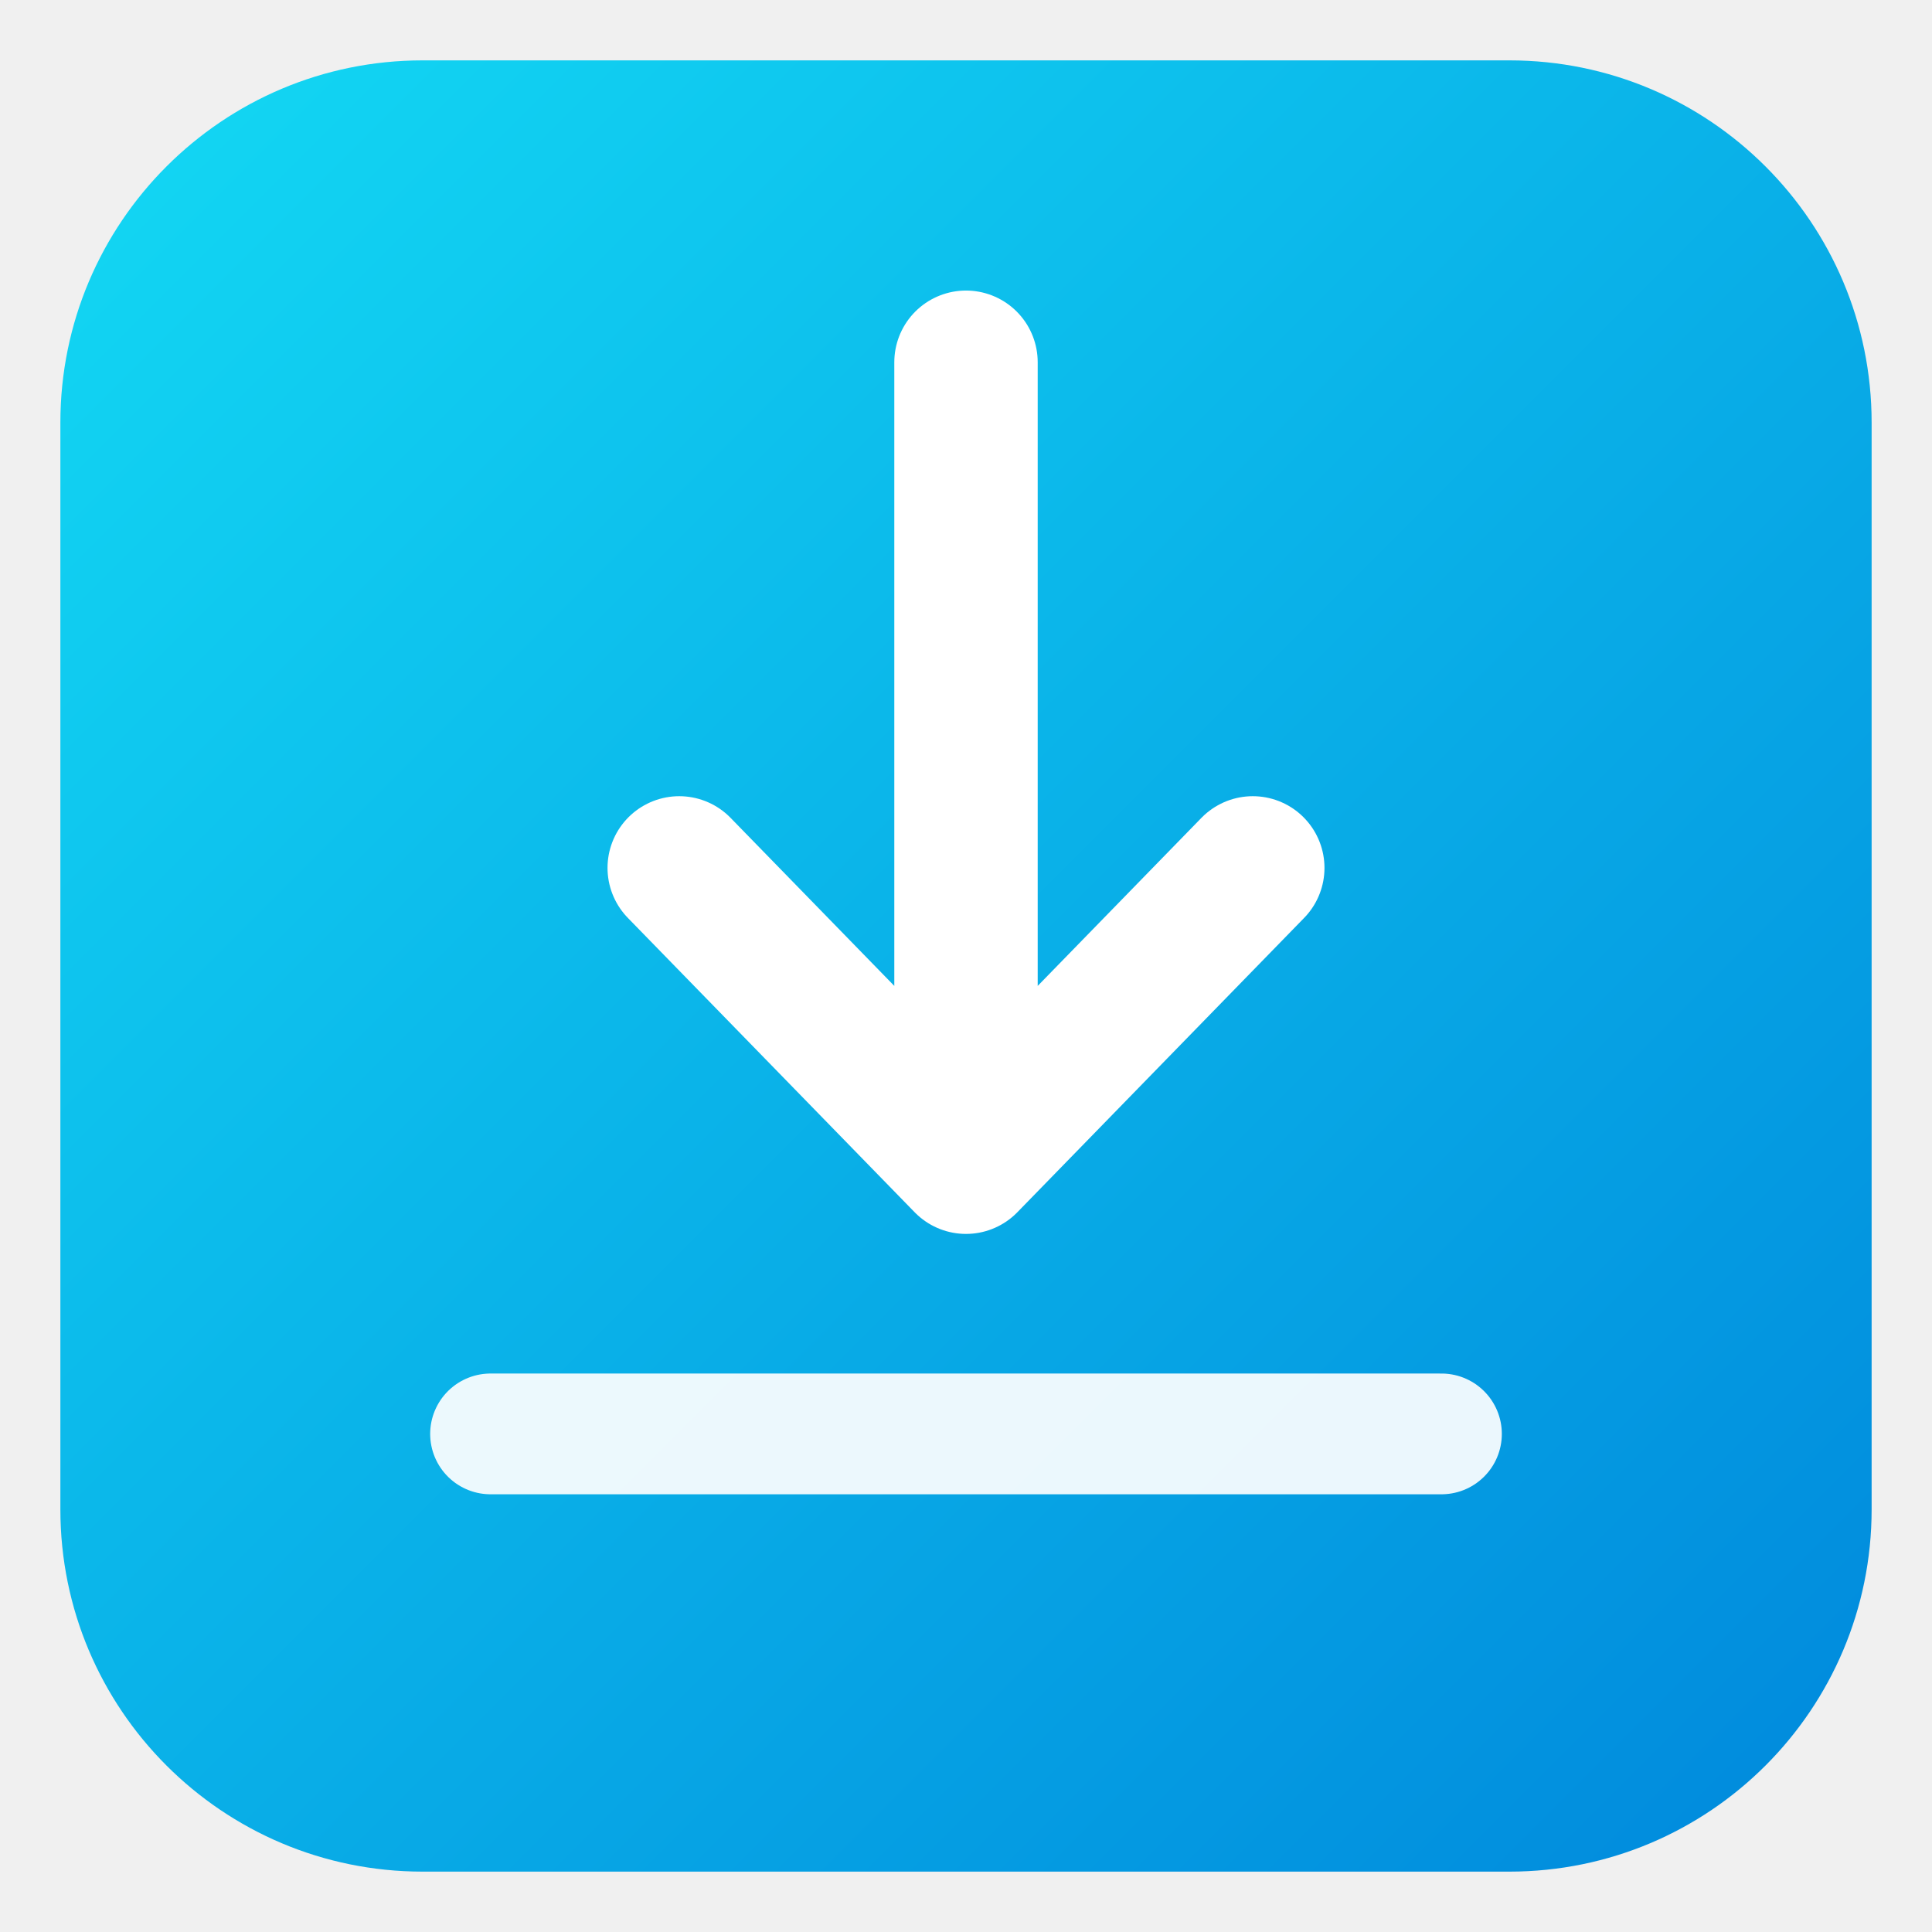
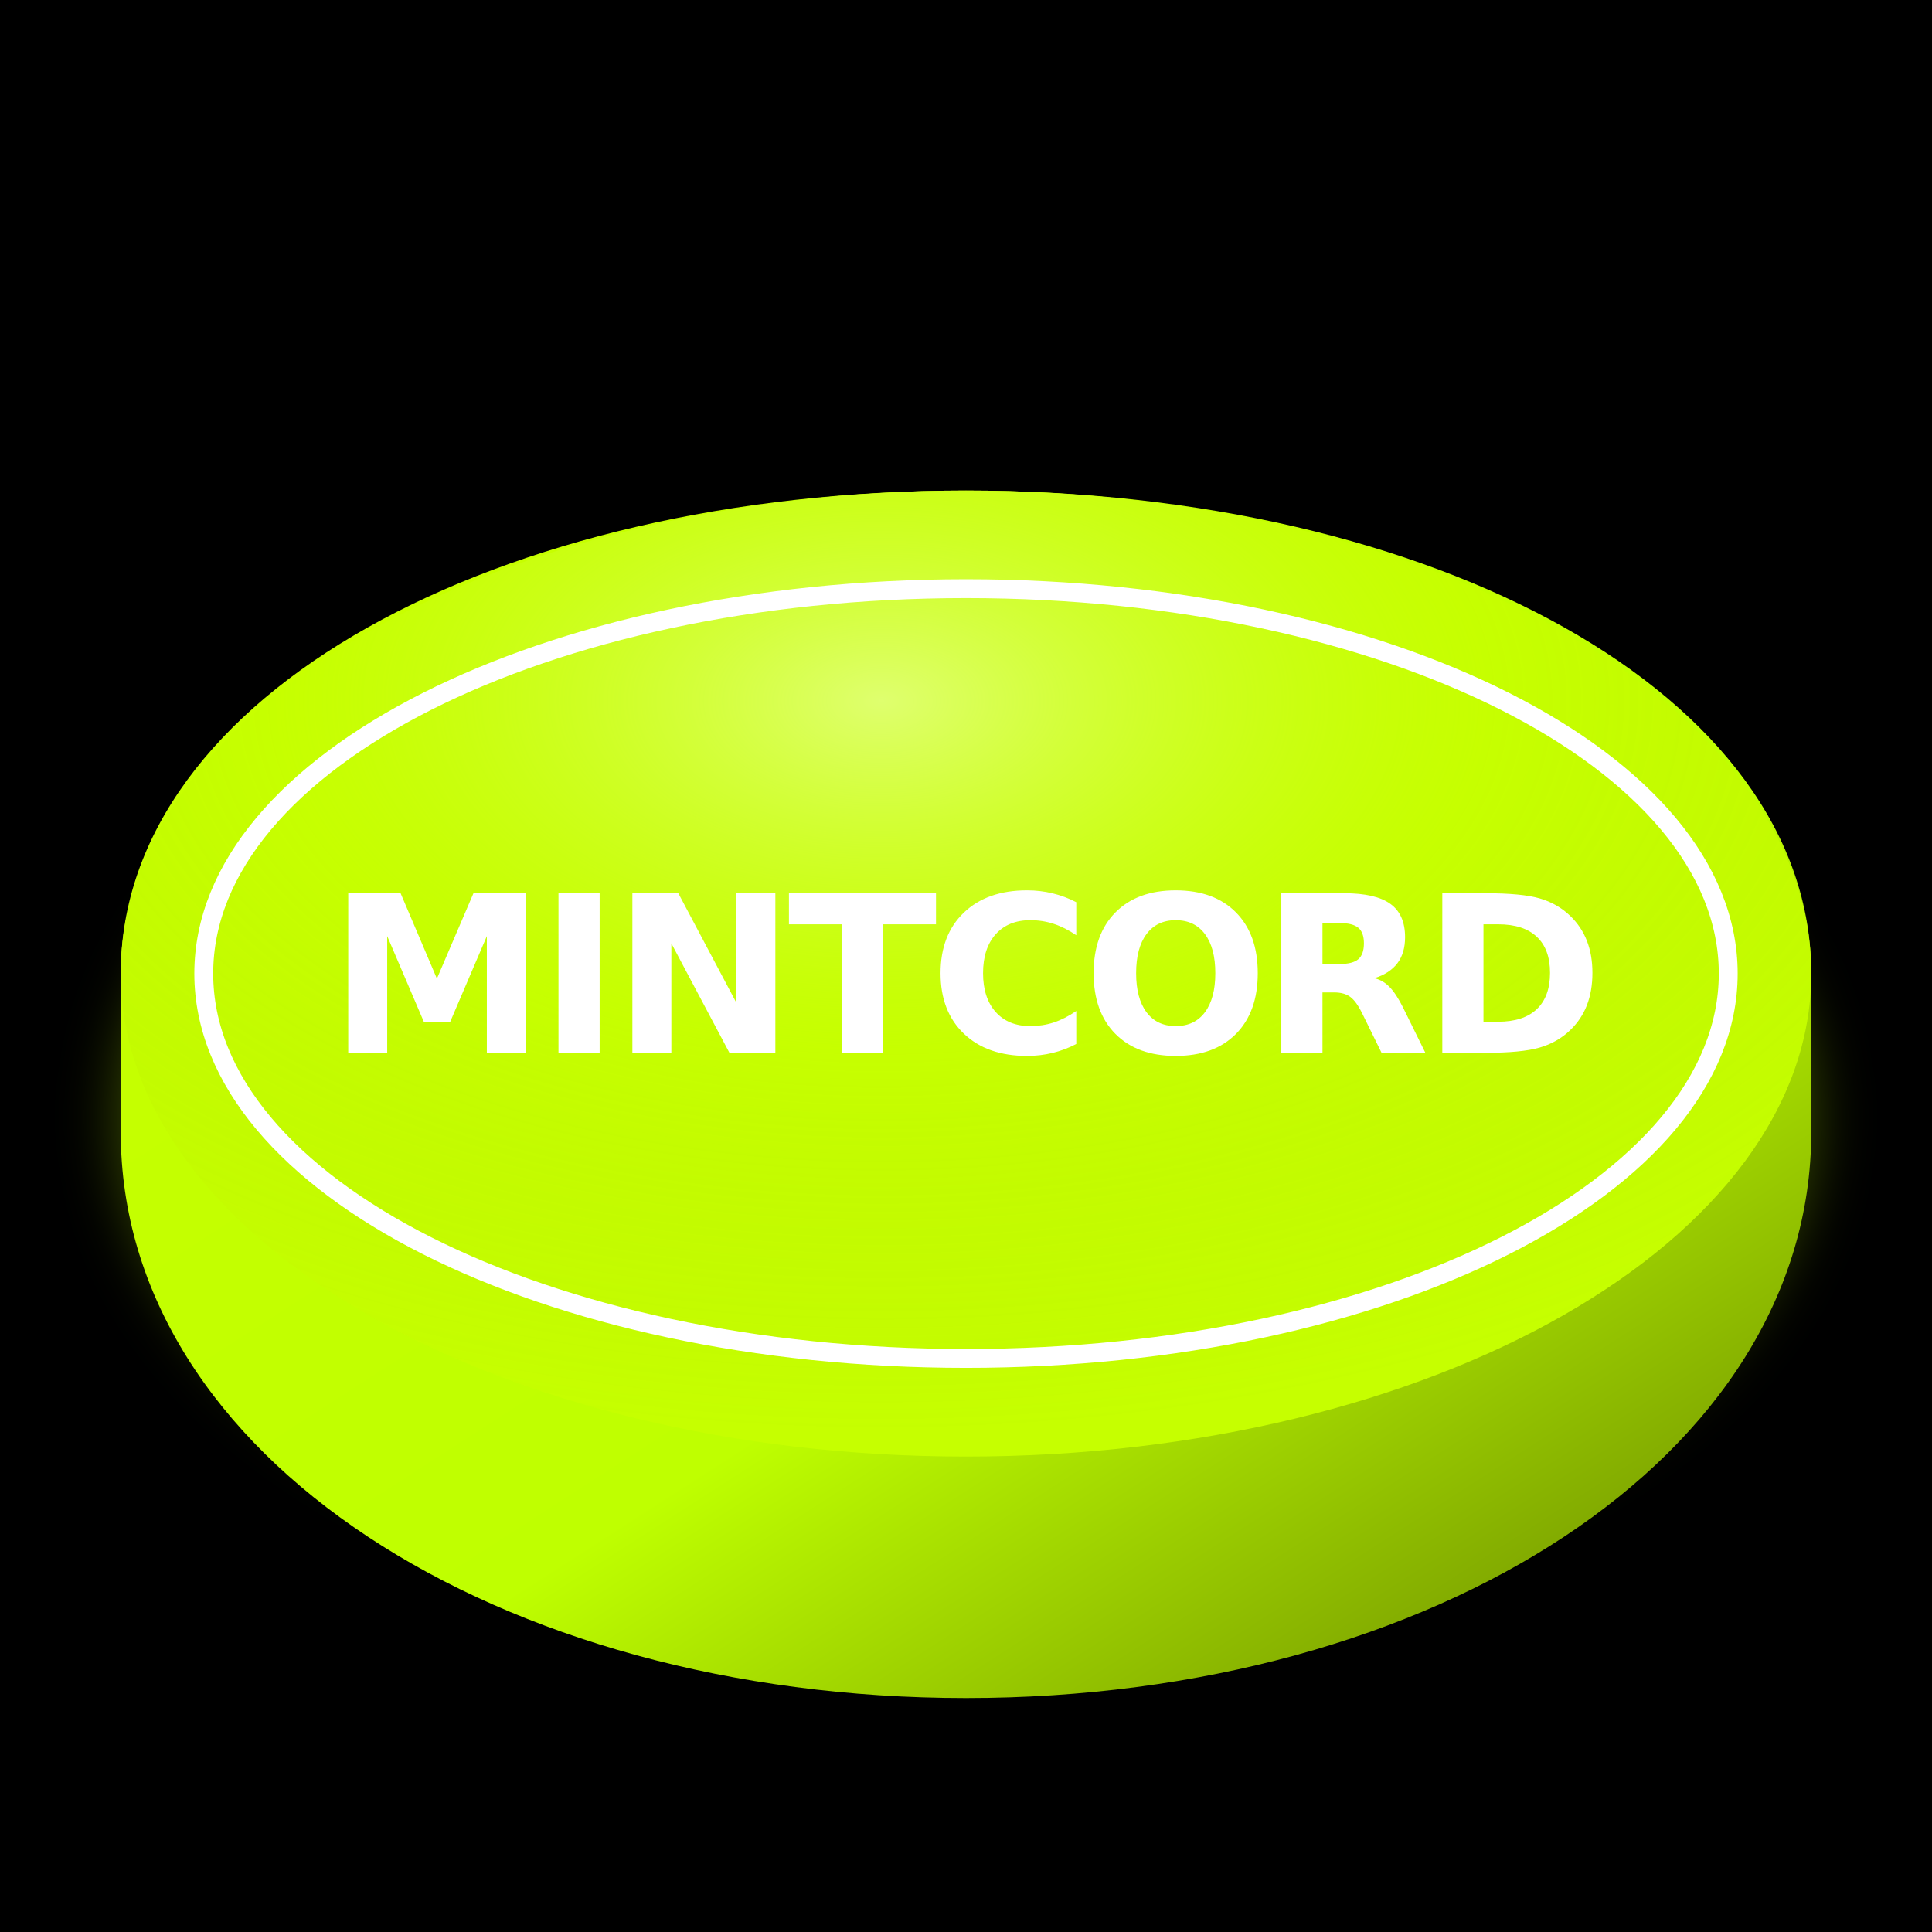
- <svg xmlns="http://www.w3.org/2000/svg" width="256" height="256" viewBox="0 0 256 256">
+ <svg xmlns="http://www.w3.org/2000/svg" width="512" height="512" viewBox="0 0 512 512">
  <defs>
-     <linearGradient id="g" x1="0" y1="0" x2="1" y2="1">
-       <stop stop-color="#13d9f4" />
-       <stop offset="1" stop-color="#0088dc" />
+     <linearGradient id="body" x1="0" y1="0" x2="0.9" y2="1">
+       <stop offset="0" stop-color="#caff00" />
+       <stop offset="0.62" stop-color="#bfff00" />
+       <stop offset="1" stop-color="#6e8f00" />
    </linearGradient>
+     <radialGradient id="shine" cx="45%" cy="22%" r="75%">
+       <stop offset="0" stop-color="#e5ff8a" stop-opacity=".8" />
+       <stop offset=".48" stop-color="#c8ff00" stop-opacity=".18" />
+       <stop offset="1" stop-color="#8ba900" stop-opacity="0" />
+     </radialGradient>
+     <filter id="glow" x="-20%" y="-20%" width="140%" height="140%">
+       <feGaussianBlur stdDeviation="8" />
+     </filter>
  </defs>
-   <rect x="8" y="8" width="240" height="240" rx="48" fill="url(#g)" />
-   <path d="M128 48v105m-38-38 38 39 38-39" fill="none" stroke="#fff" stroke-width="19" stroke-linecap="round" stroke-linejoin="round" />
-   <path d="M65 190h126" stroke="#fff" stroke-width="16" stroke-linecap="round" opacity=".92" />
+   <rect width="512" height="512" fill="#000" />
+   <ellipse cx="256" cy="296" rx="224" ry="130" fill="#bfff00" opacity=".32" filter="url(#glow)" />
+   <path d="M32 258 C32 184 132 130 256 130 C380 130 480 184 480 258 L480 300 C480 386 380 450 256 450 C132 450 32 386 32 300 Z" fill="url(#body)" />
+   <ellipse cx="256" cy="258" rx="224" ry="128" fill="#c6ff00" />
+   <ellipse cx="256" cy="258" rx="224" ry="128" fill="url(#shine)" />
+   <ellipse cx="256" cy="258" rx="202" ry="102" fill="none" stroke="#fff" stroke-width="5" />
+   <text x="256" y="279" text-anchor="middle" font-family="DejaVu Sans, Arial, sans-serif" font-size="58" font-weight="900" letter-spacing="-2" fill="#fff">MINTCORD</text>
</svg>
